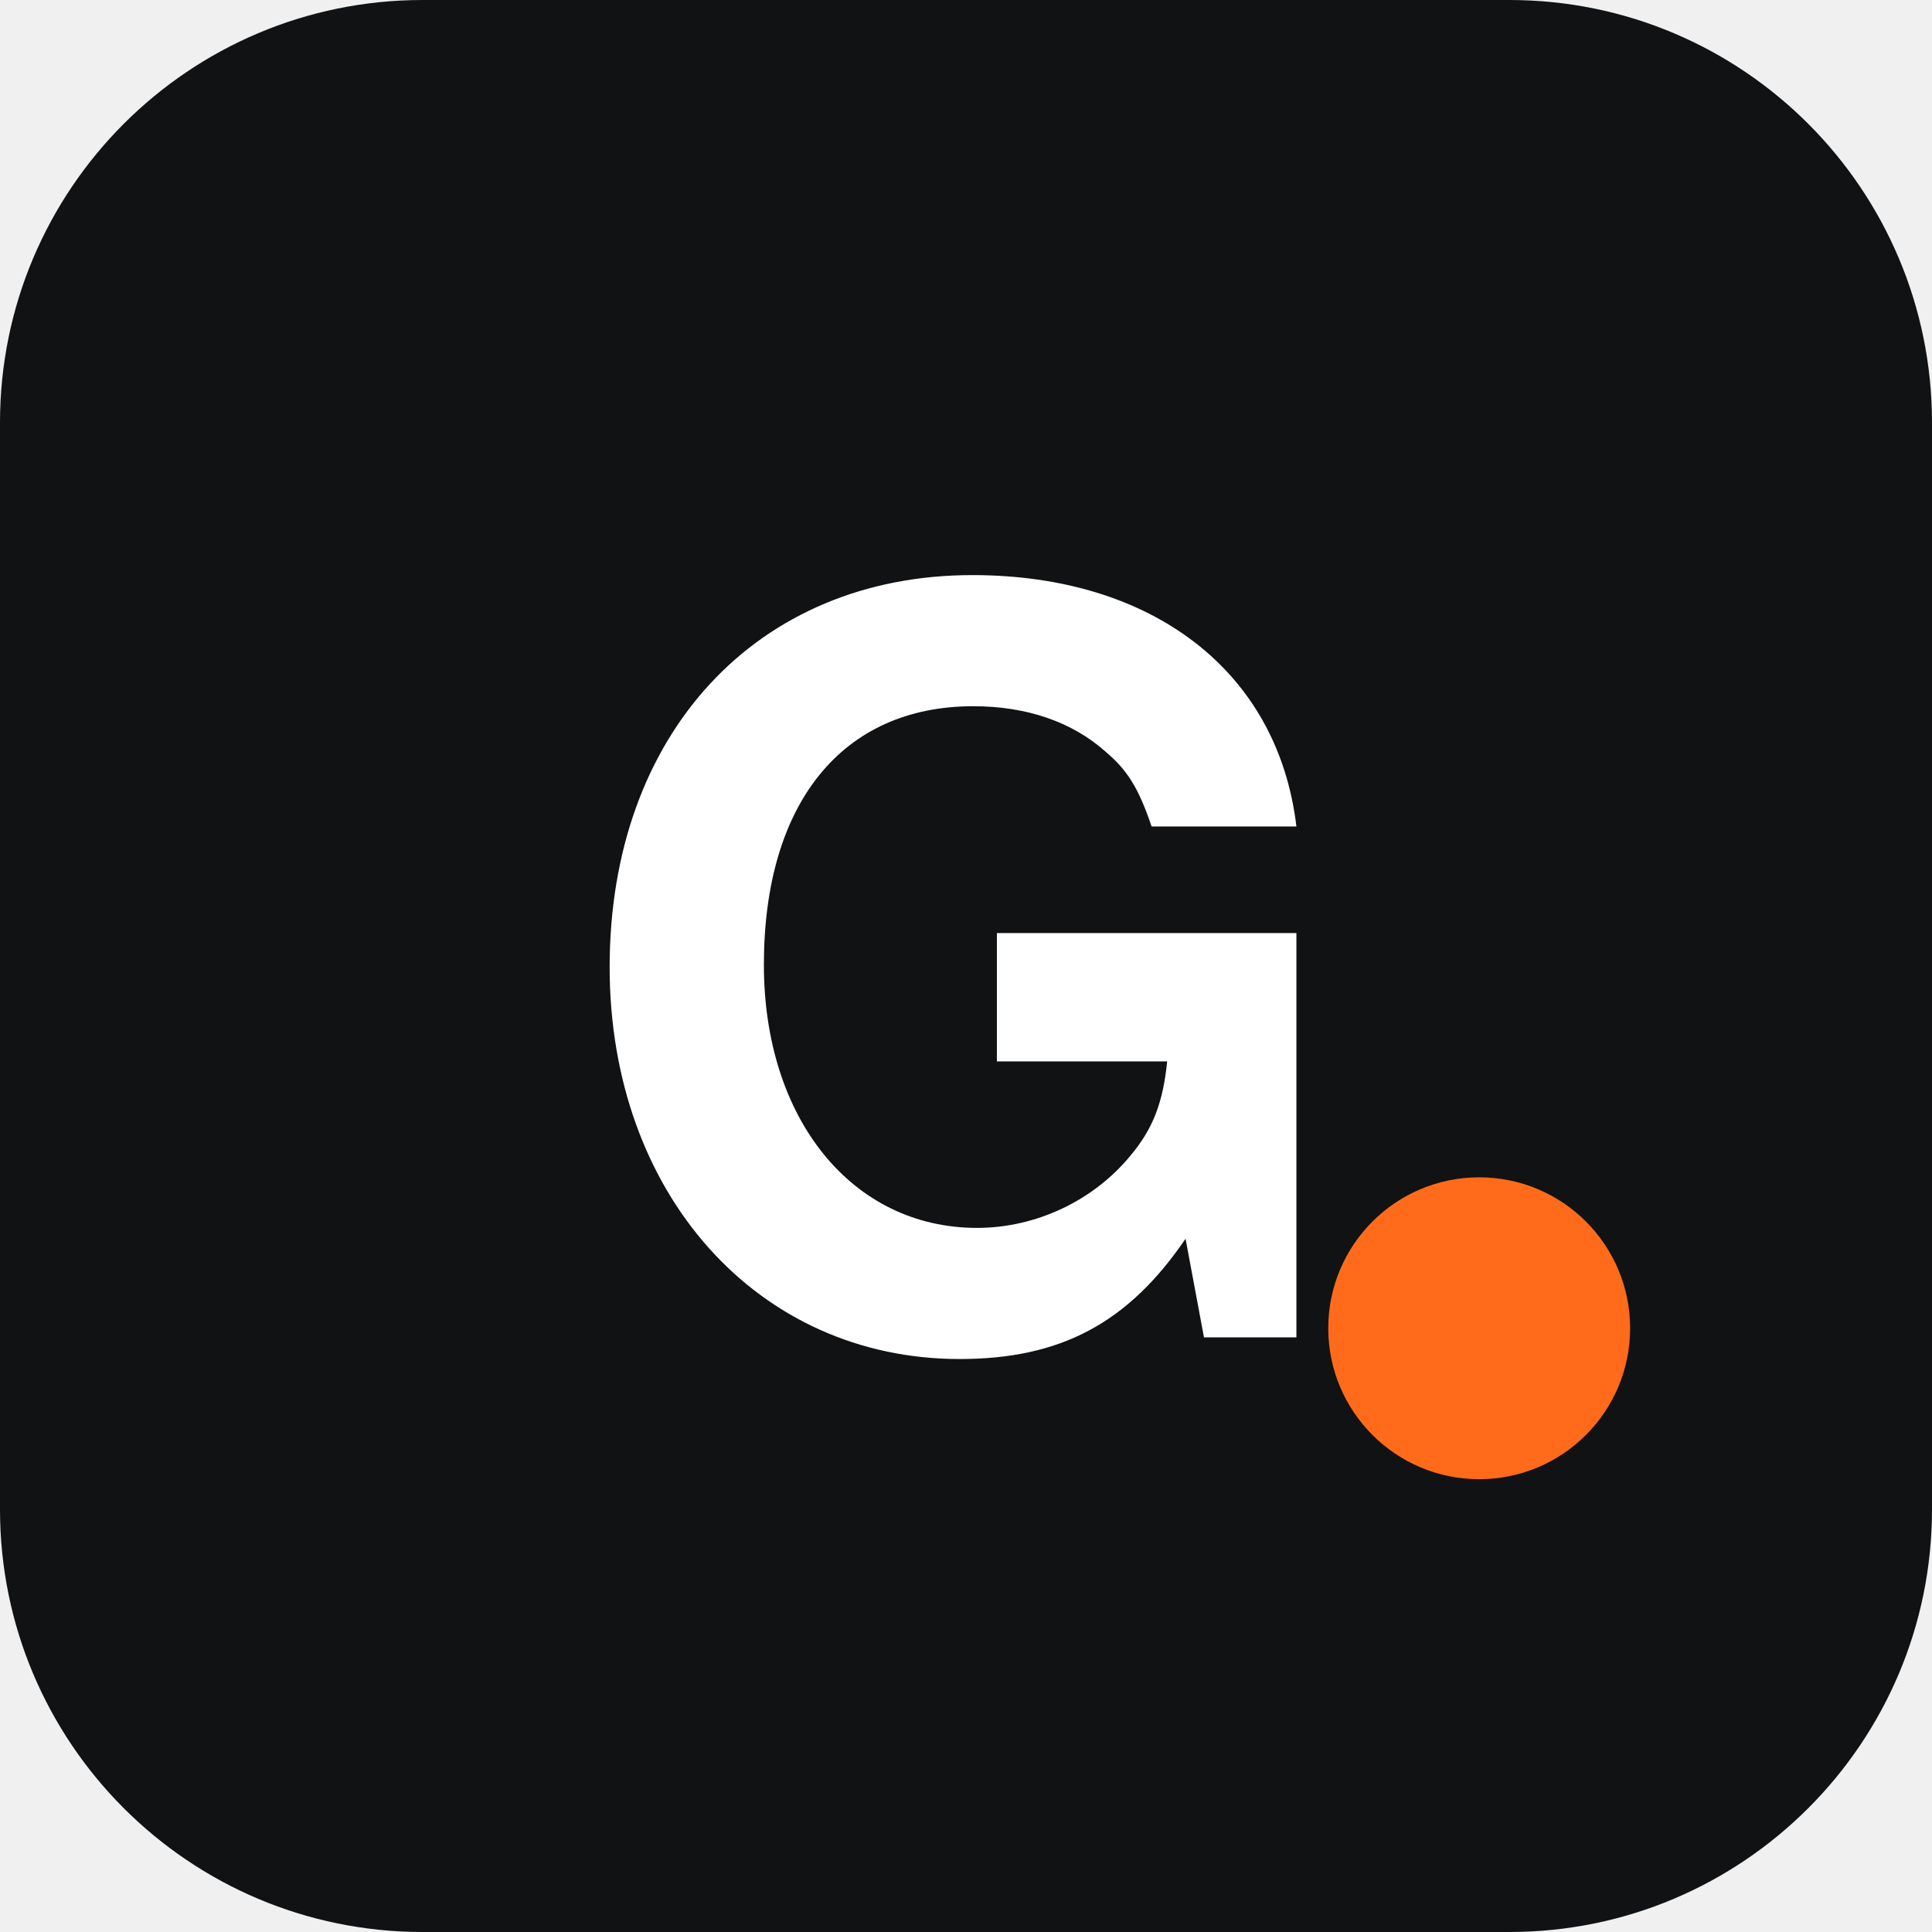
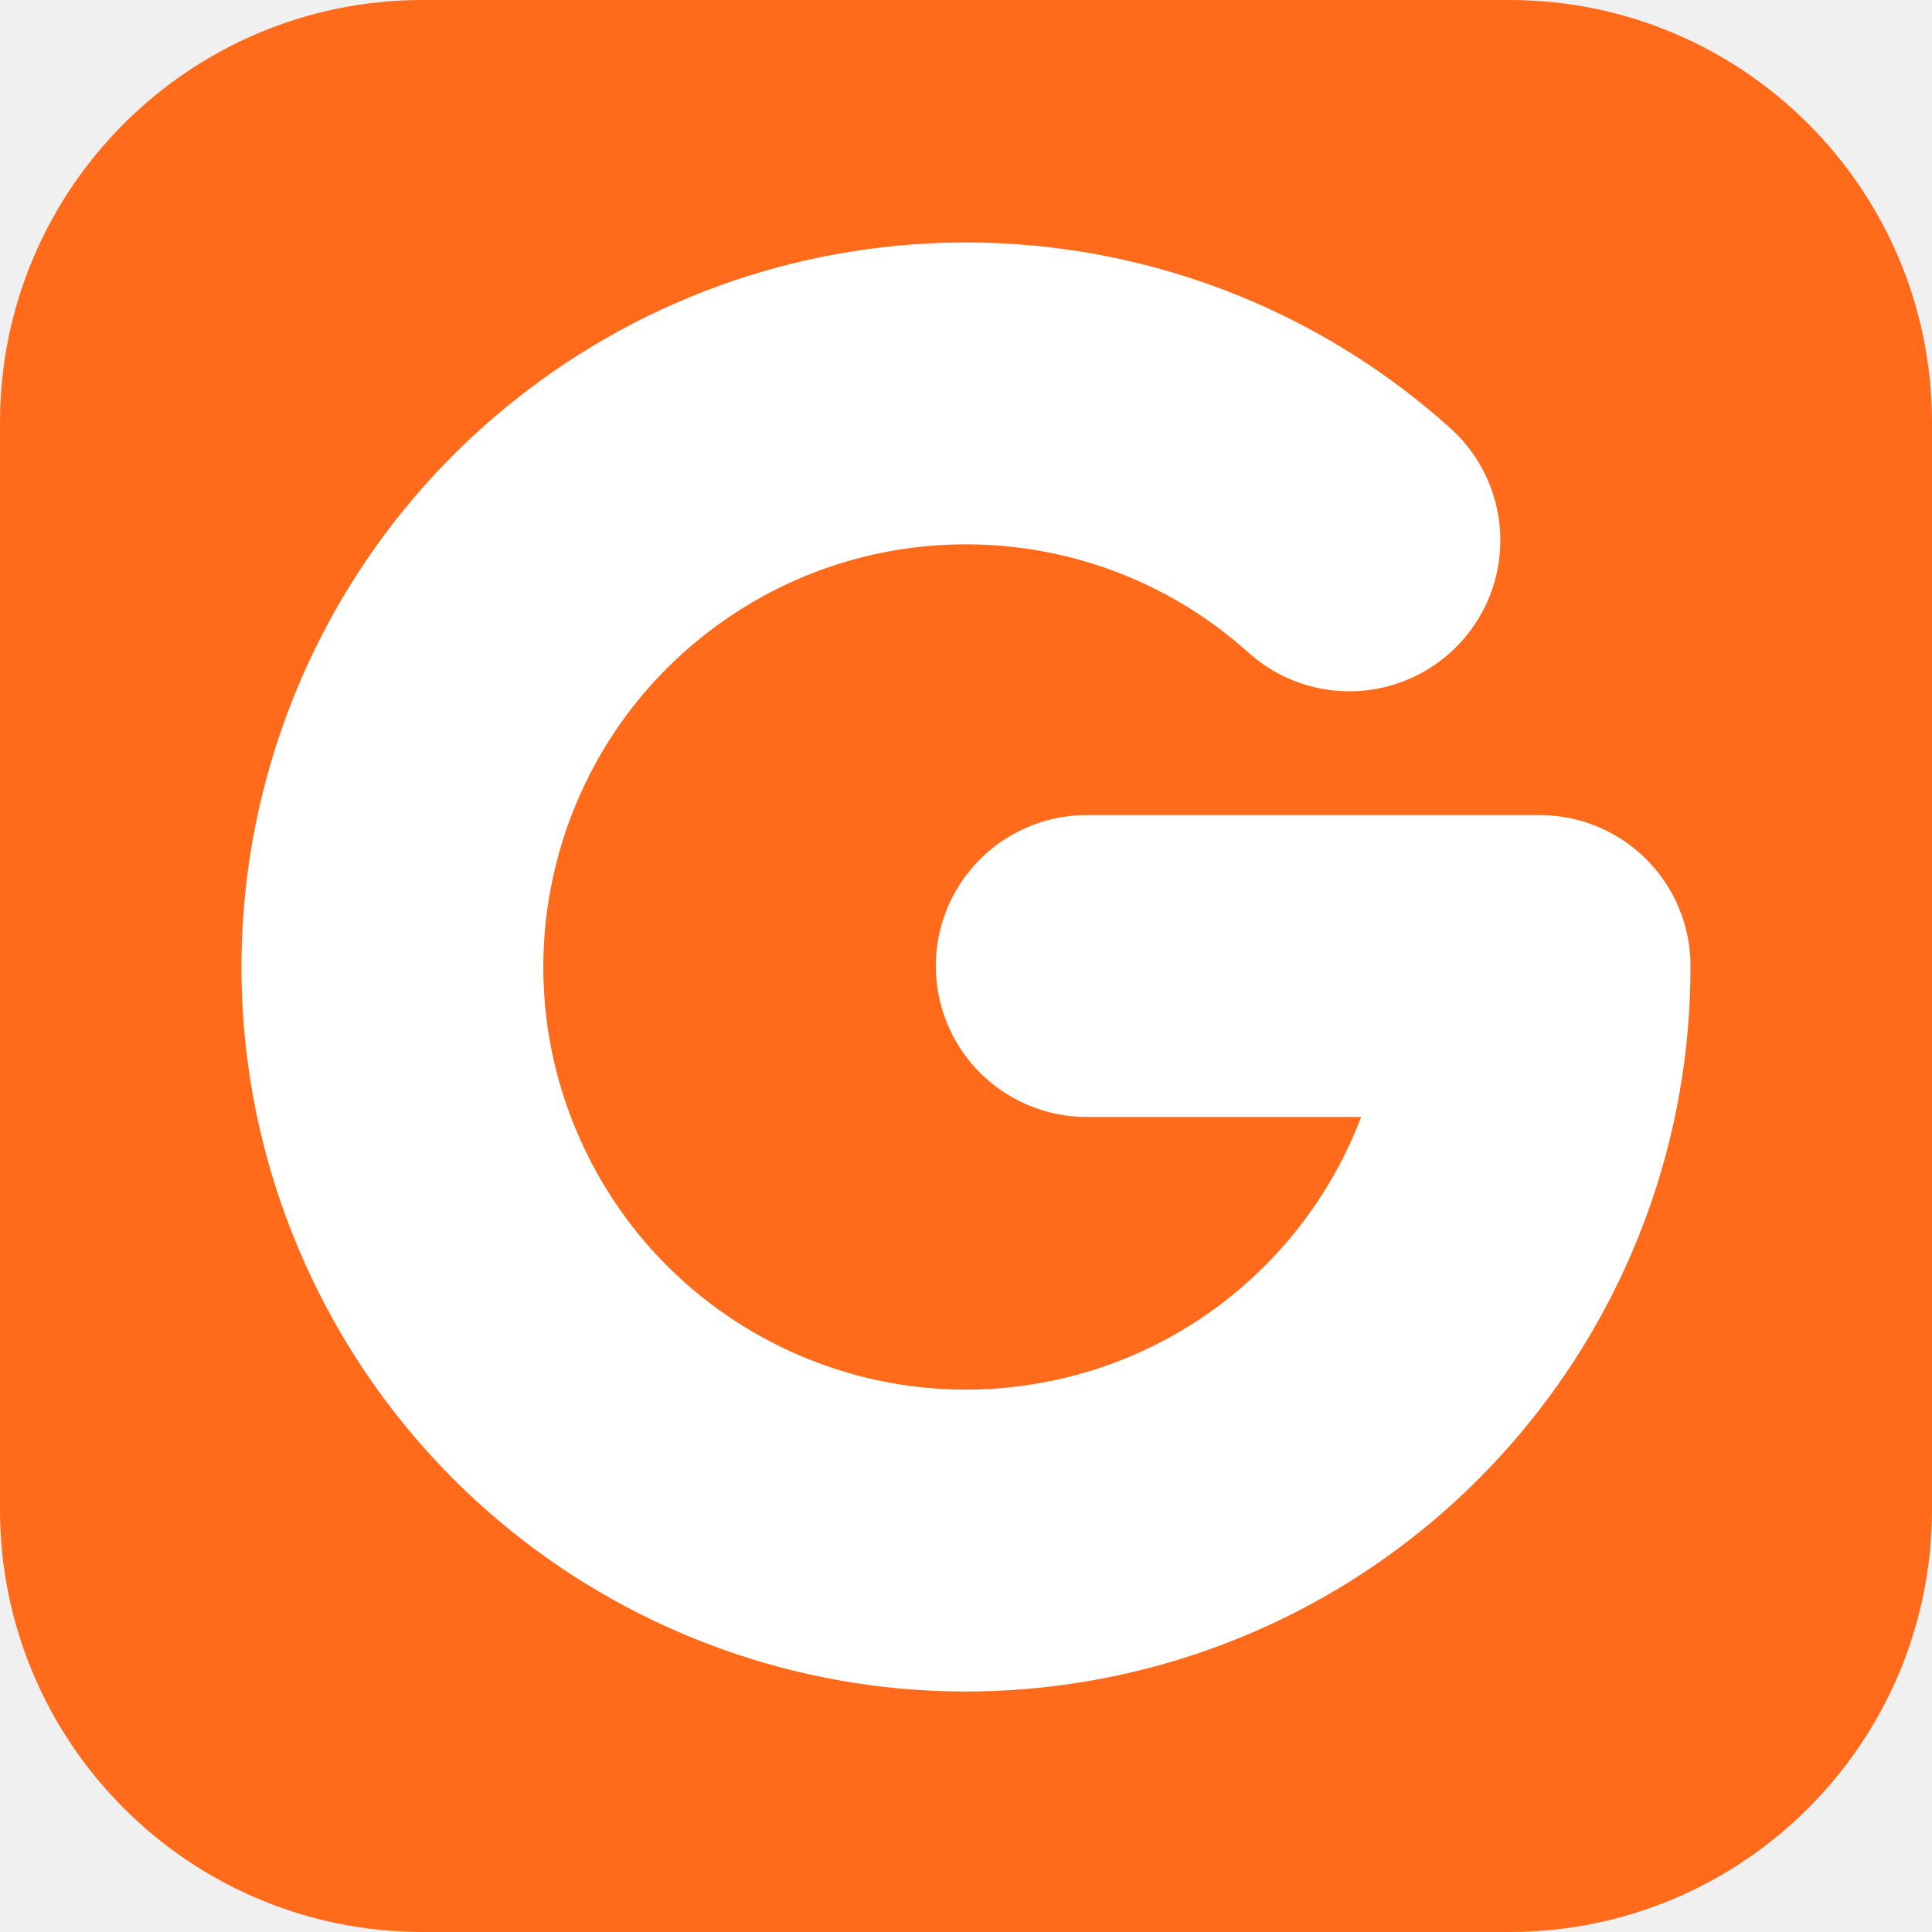
- <svg xmlns="http://www.w3.org/2000/svg" viewBox="0 0 64 64" width="64" height="64">
-   <rect width="64" height="64" rx="14" fill="#111214" />
-   <text x="50%" y="50%" dy="0.36em" text-anchor="middle" font-family="Pretendard, -apple-system, BlinkMacSystemFont, 'Segoe UI', Helvetica, Arial, sans-serif" font-size="34" font-weight="800" letter-spacing="-1.5" fill="#ffffff">G</text>
-   <circle cx="49" cy="44" r="5" fill="#ff6b1a" />
+ <svg xmlns="http://www.w3.org/2000/svg" viewBox="0 0 64 64" width="64" height="64" role="img" aria-label="GREYO">
+   <rect width="64" height="64" rx="14" fill="#ff6b1a" />
+   <path d="M44.7 17.9A19 19 0 1 0 51 32H36" fill="none" stroke="#ffffff" stroke-width="10" stroke-linecap="round" stroke-linejoin="round" />
</svg>
